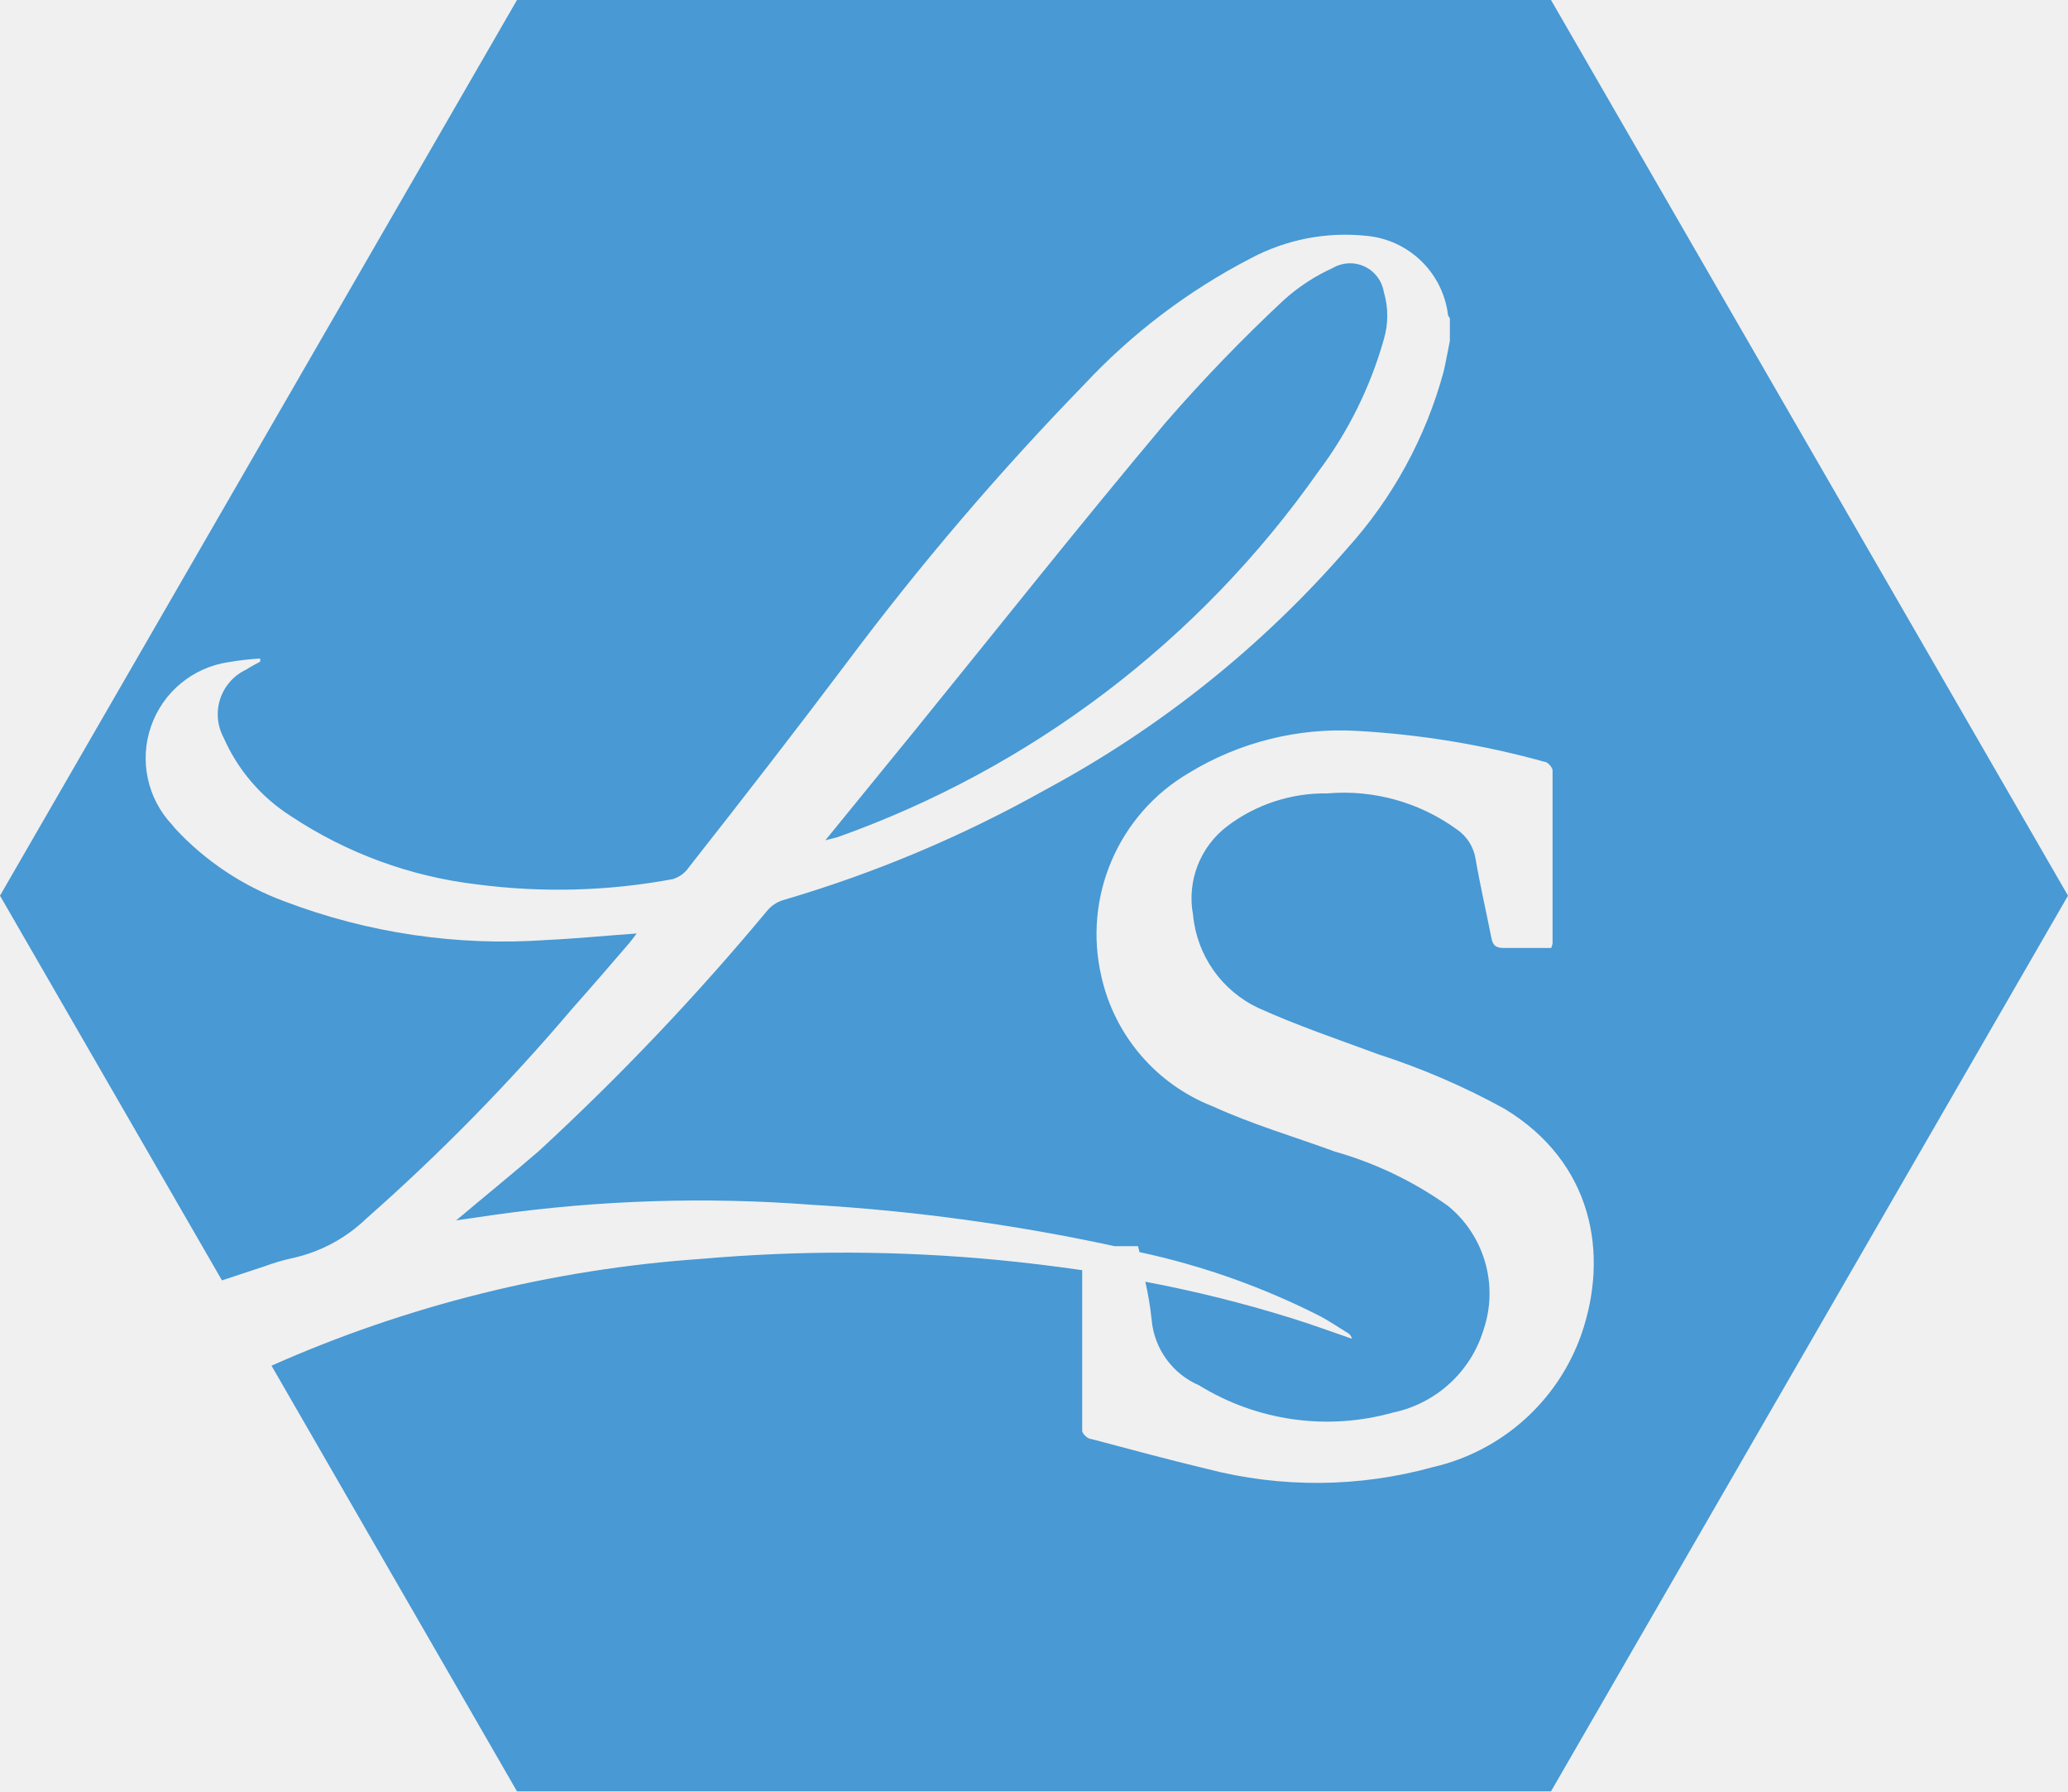
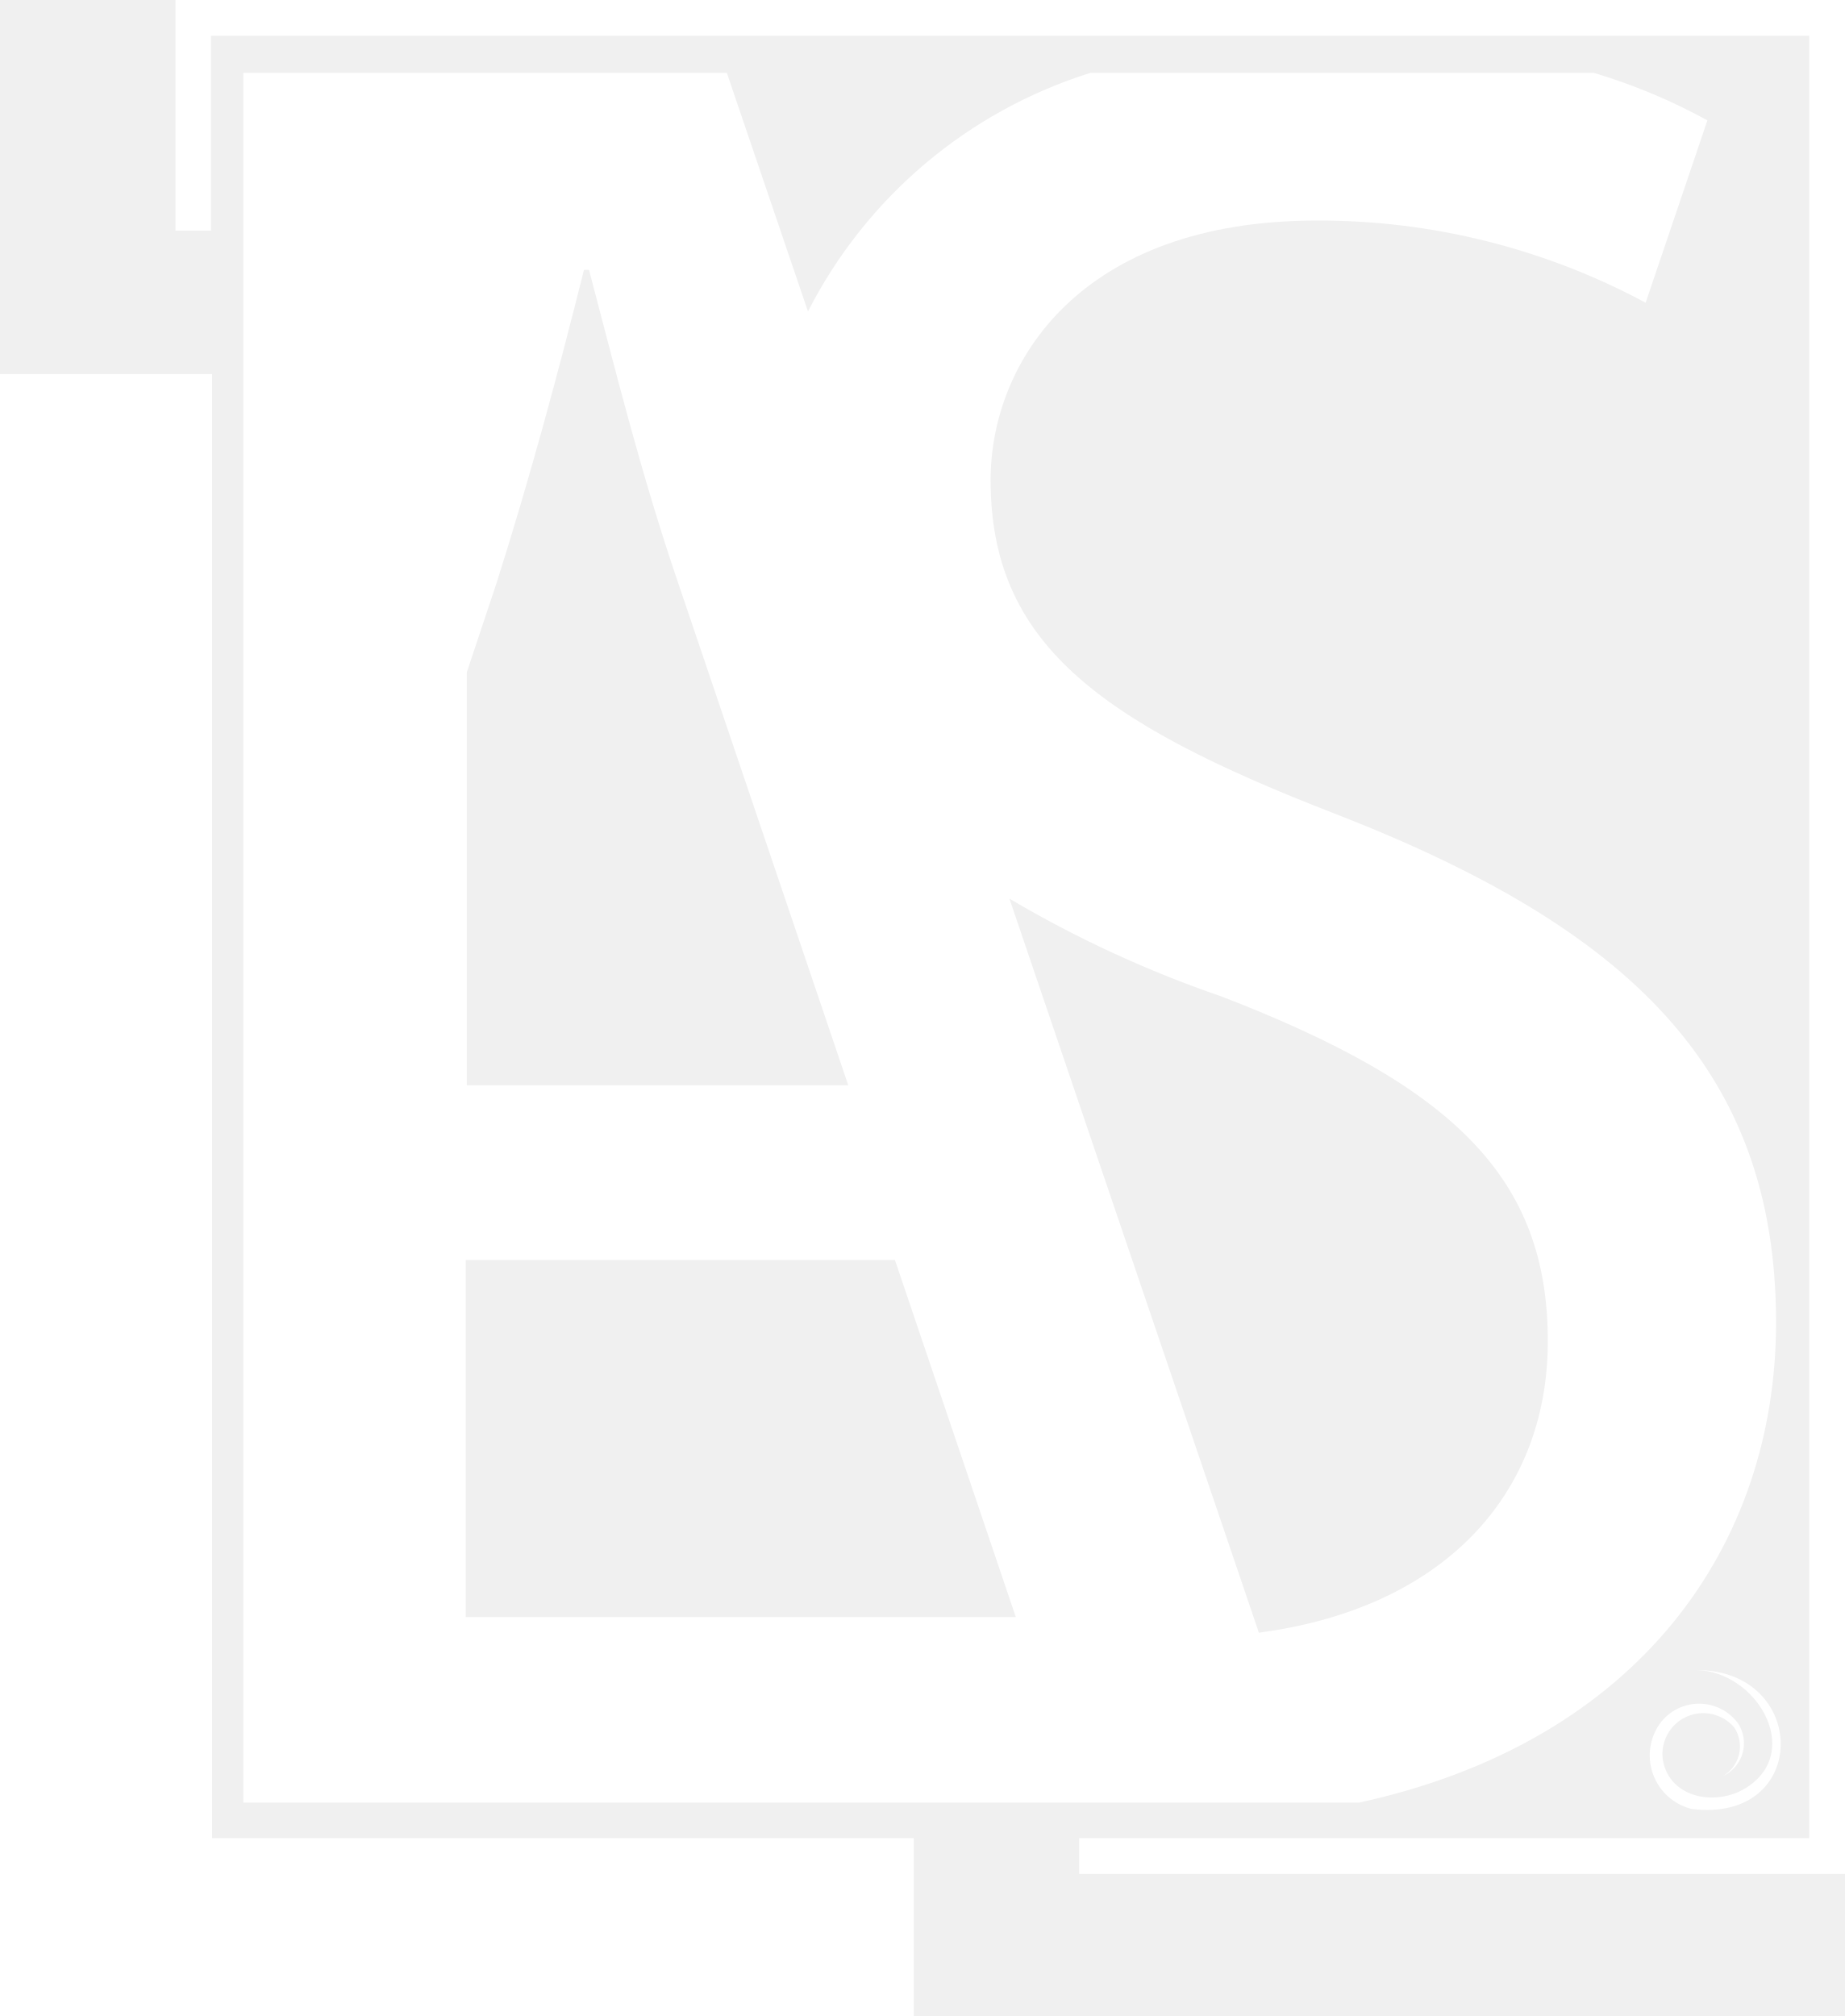
- <svg xmlns="http://www.w3.org/2000/svg" viewBox="0 0 91.4 79.16">
+ <svg xmlns="http://www.w3.org/2000/svg" viewBox="0 0 69.6 76.05">
  <defs>
-     <style>.cls-1{fill:#4899d4;}</style>
+     <style>.a{fill:none;}.b{fill:#fff;}</style>
  </defs>
-   <g id="Camada_2" data-name="Camada 2">
-     <g id="Camada_1-2" data-name="Camada 1">
-       <path class="cls-1" d="M58.26,20.85A17.76,17.76,0,0,0,61.16,15a3.66,3.66,0,0,0,0-2.1,1.51,1.51,0,0,0-2.25-1.06,8.39,8.39,0,0,0-2.17,1.42,72,72,0,0,0-5.22,5.41c-3.79,4.51-7.45,9.13-11.16,13.7l-3.88,4.76L37,37A44,44,0,0,0,58.26,20.85Z" />
-       <path class="cls-1" d="M68.55,0H22.85L0,39.58l9.81,17,1.88-.62a8.94,8.94,0,0,1,1.22-.36,6.82,6.82,0,0,0,3.29-1.76,89.78,89.78,0,0,0,9.11-9.29c.84-.94,1.66-1.9,2.49-2.86.11-.13.21-.27.34-.44-1.39.1-2.71.23-4,.29a27.16,27.16,0,0,1-11.57-1.71,12.47,12.47,0,0,1-4.84-3.23l-.13-.16a4.29,4.29,0,0,1,2.5-7.18,13,13,0,0,1,1.4-.16l0,.14c-.21.11-.42.22-.62.35a2.18,2.18,0,0,0-1,3,7.86,7.86,0,0,0,3,3.49,18.84,18.84,0,0,0,8.19,3,27.65,27.65,0,0,0,8.66-.23,1.33,1.33,0,0,0,.72-.53c2.36-3,4.69-6,7-9.07A125.2,125.2,0,0,1,47.91,17a27.12,27.12,0,0,1,7.36-5.58,8.89,8.89,0,0,1,5.11-1A4,4,0,0,1,64,13.93a.46.46,0,0,0,.08.13v1c-.09.45-.17.9-.27,1.34a19.11,19.11,0,0,1-4.28,7.85A47.25,47.25,0,0,1,46.22,34.89,55.68,55.68,0,0,1,34.6,39.78a1.48,1.48,0,0,0-.68.45A110.48,110.48,0,0,1,23.81,50.87c-1.16,1-2.39,2-3.65,3.06l1.72-.25a65.07,65.07,0,0,1,14-.44,87.45,87.45,0,0,1,13.39,1.83H50.3l.06.26a32.75,32.75,0,0,1,8,2.84c.43.23.82.5,1.23.75a.37.37,0,0,1,.16.24c-.9-.31-1.79-.64-2.7-.92a57.51,57.51,0,0,0-6.43-1.6,13.85,13.85,0,0,1,.28,1.69A3.49,3.49,0,0,0,53,61.22a10.77,10.77,0,0,0,8.57,1.2,5.32,5.32,0,0,0,4-3.66A5,5,0,0,0,64,53.29a16.3,16.3,0,0,0-5-2.4c-1.8-.66-3.65-1.2-5.4-2a8.05,8.05,0,0,1-4.92-5.73,8.26,8.26,0,0,1,3.86-9A12.84,12.84,0,0,1,60,32.3a39.06,39.06,0,0,1,8.25,1.36c.15,0,.37.25.37.39,0,2.54,0,5.09,0,7.64a1,1,0,0,1-.06.2c-.72,0-1.41,0-2.11,0-.37,0-.48-.14-.54-.47-.23-1.16-.5-2.33-.7-3.5a1.94,1.94,0,0,0-.81-1.26,8.5,8.5,0,0,0-5.73-1.6,7.16,7.16,0,0,0-4.43,1.45,4,4,0,0,0-1.51,3.92,5.06,5.06,0,0,0,2.88,4.11c1.72.78,3.53,1.39,5.31,2.05A31.89,31.89,0,0,1,66.5,49c3.91,2.37,4.63,6.44,3.38,10a9.12,9.12,0,0,1-6.54,5.83,19.28,19.28,0,0,1-10,.08c-1.71-.41-3.41-.87-5.11-1.32-.16,0-.4-.24-.4-.36,0-2.36,0-4.72,0-7.1-1.24-.18-2.47-.33-3.71-.45A71.88,71.88,0,0,0,31,55.63a56.36,56.36,0,0,0-19,4.72L22.85,79.16h45.7L91.4,39.58Z" />
-     </g>
-   </g>
+   <path class="a" d="M8.46,68.72H36.37v.62H68.25v-68H8v9.13h.5Zm.72-16.91V2.75h51a22,22,0,0,1,4.28,1.79L62.1,11.42a26,26,0,0,0-12.41-3.1c-8.91,0-12.3,5.33-12.3,9.79,0,6.1,4,9.11,13,12.59C61.42,35,67,40.3,67,49.89c0,8.38-5.18,15.8-15.77,18.08H9.18Z" />
+   <polygon class="a" points="33.76 47.53 17.61 47.53 17.61 60.99 28.57 60.99 38.33 60.99 38.31 60.95 33.76 47.53" />
+   <path class="a" d="M25.62,22.14c-1.46-4.27-2.43-8.14-3.4-11.92H22c-1,3.88-2,7.85-3.3,11.82l-1.12,3.32V40.94H32Z" />
+   <path class="a" d="M27.46,2.76l3.06,9a18,18,0,0,1,10.65-9H27.46Z" />
+   <path class="a" d="M58.42,50.57c0-6.1-3.49-9.59-12.31-13a43.38,43.38,0,0,1-8-3.69l9.44,27.65C54.44,60.66,58.42,56.42,58.42,50.57Z" />
+   <path class="b" d="M67,49.89C67,40.3,61.42,35,50.37,30.7c-9-3.48-13-6.49-13-12.59,0-4.46,3.39-9.79,12.3-9.79a26,26,0,0,1,12.41,3.1l2.33-6.88a22,22,0,0,0-4.28-1.79h-19a18,18,0,0,0-10.65,9l-3.06-9H9.18V68H51.27C61.86,65.69,67,58.27,67,49.89ZM17.61,25.36,18.73,22c1.27-4,2.33-7.94,3.3-11.82h.19c1,3.78,1.94,7.65,3.4,11.92L32,40.94H17.61ZM28.57,61h-11V47.53H33.76L38.32,61v0Zm9.51-27.1a43.38,43.38,0,0,0,8,3.69c8.82,3.4,12.31,6.89,12.31,13,0,5.85-4,10.09-10.9,11Z" />
+   <polygon class="a" points="10.44 4.46 10.97 4.46 10.97 66.53 40.71 66.53 40.71 67.18 40.71 68.62 40.71 69.34 68.25 69.34 68.25 1.35 7.96 1.35 7.96 4.46 9.01 4.46 10.44 4.46" />
+   <polygon class="b" points="68.25 0 7.96 0 6.62 0 6.62 1.35 6.62 8.7 7.96 8.7 7.96 1.35 68.25 1.35 68.25 69.34 40.71 69.34 40.71 70.69 68.25 70.69 69.6 70.69 69.6 69.34 69.6 1.35 69.6 0 68.25 0" />
+   <polygon class="b" points="8 69.34 8 14.11 7.52 14.11 6.25 14.11 5.32 14.11 4.12 14.11 0 14.11 0 76.05 34.47 76.05 34.47 73.04 34.47 71.84 34.47 71.2 34.47 69.92 34.47 69.34 8 69.34" />
+   <path class="b" d="M64,63c4.25,0,4.28,5.79-.18,5.24a2.08,2.08,0,0,1-1.34-3A1.83,1.83,0,0,1,65.56,65,1.37,1.37,0,0,1,65,67a1.3,1.3,0,0,0,.42-1.84,1.54,1.54,0,0,0-2.69,1.23c.26,1.5,2.11,1.77,3.22,1C68,66,66.24,63.05,64,63Z" />
</svg>
